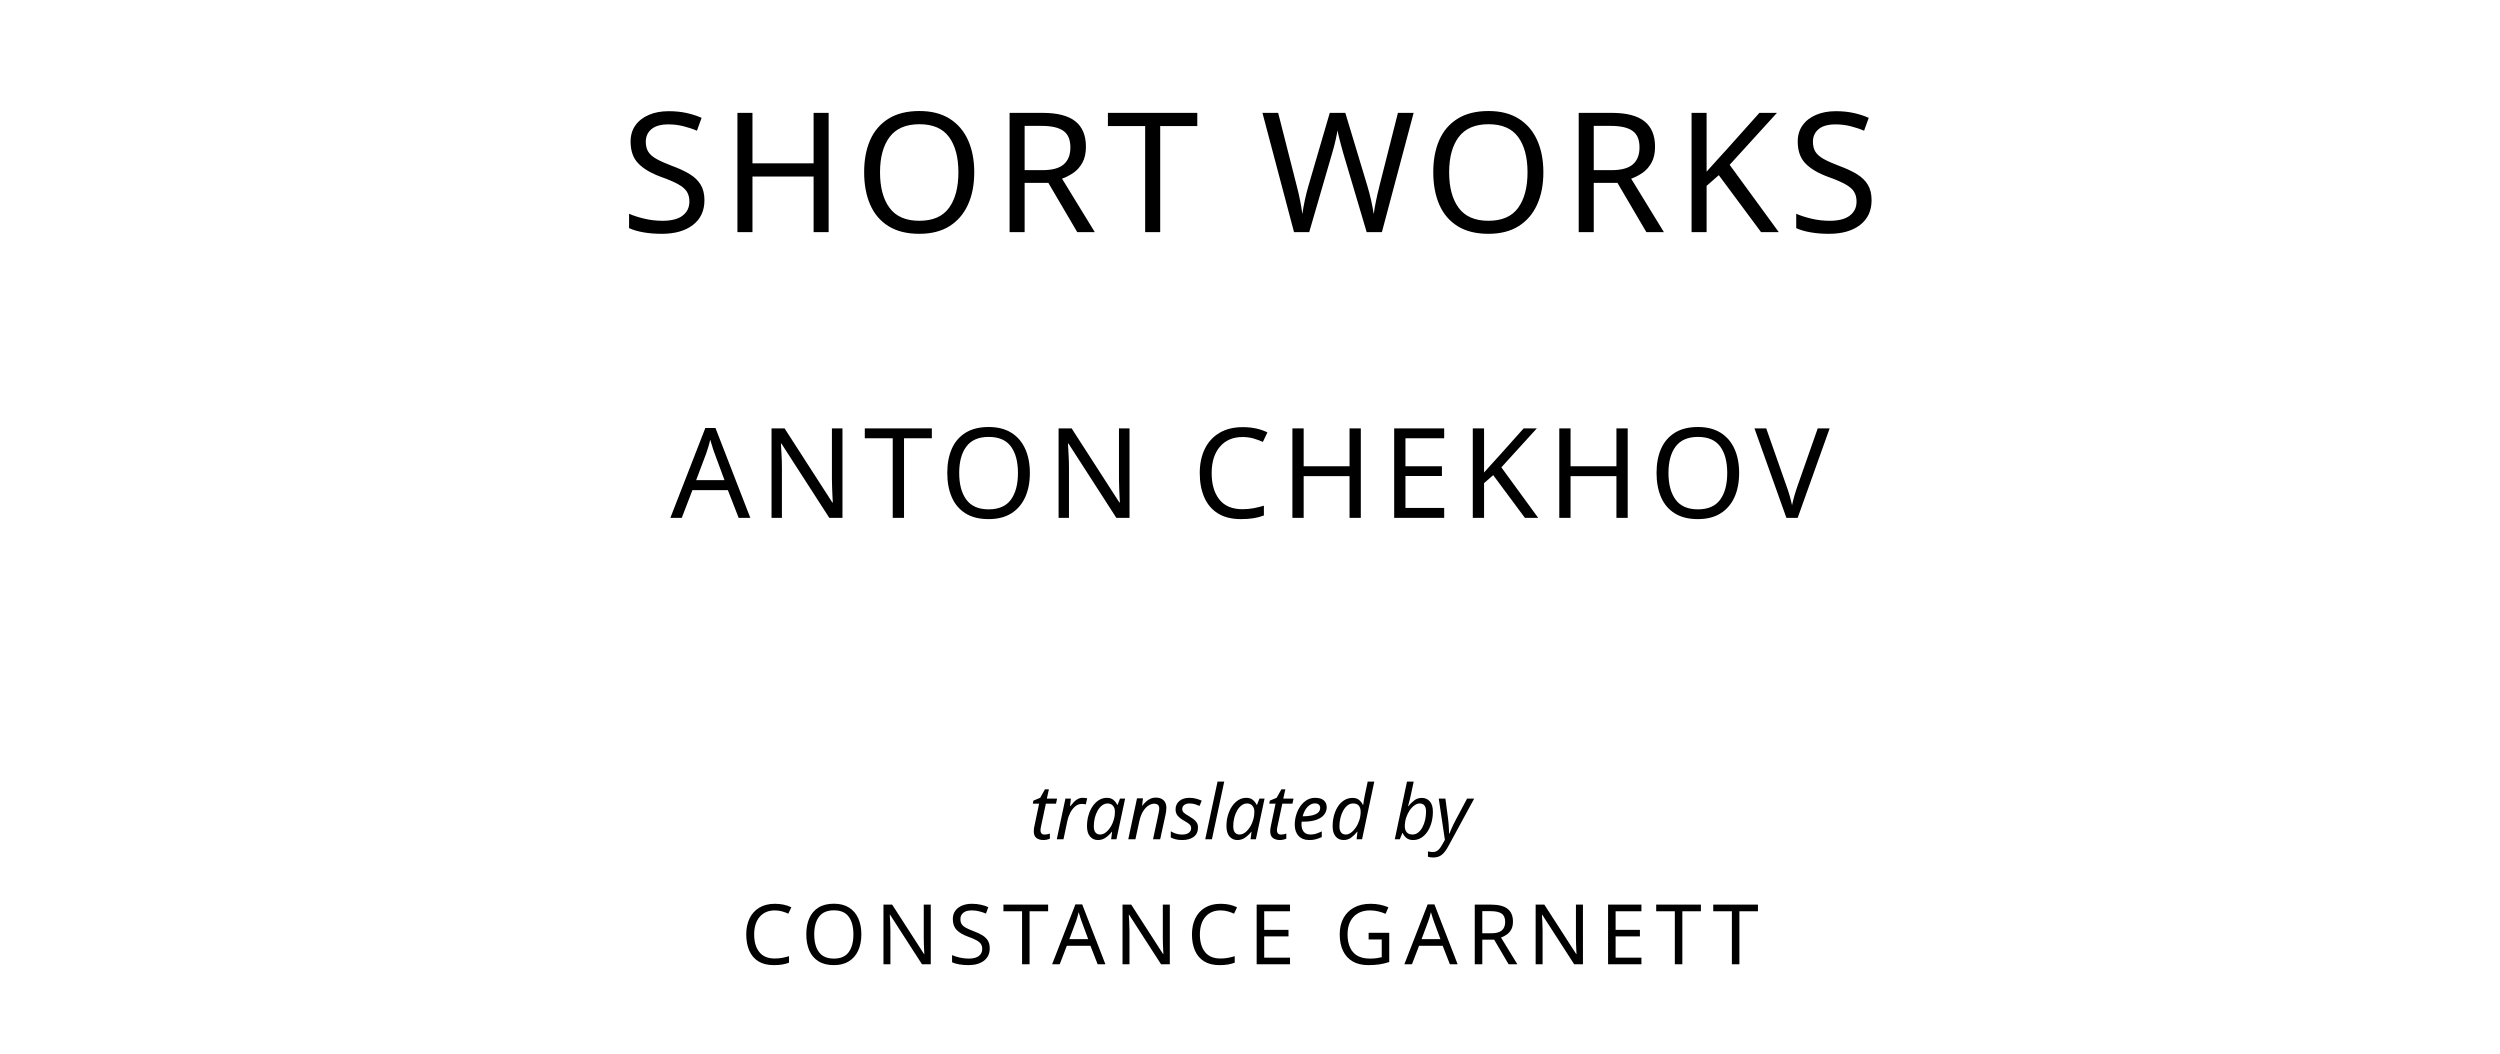
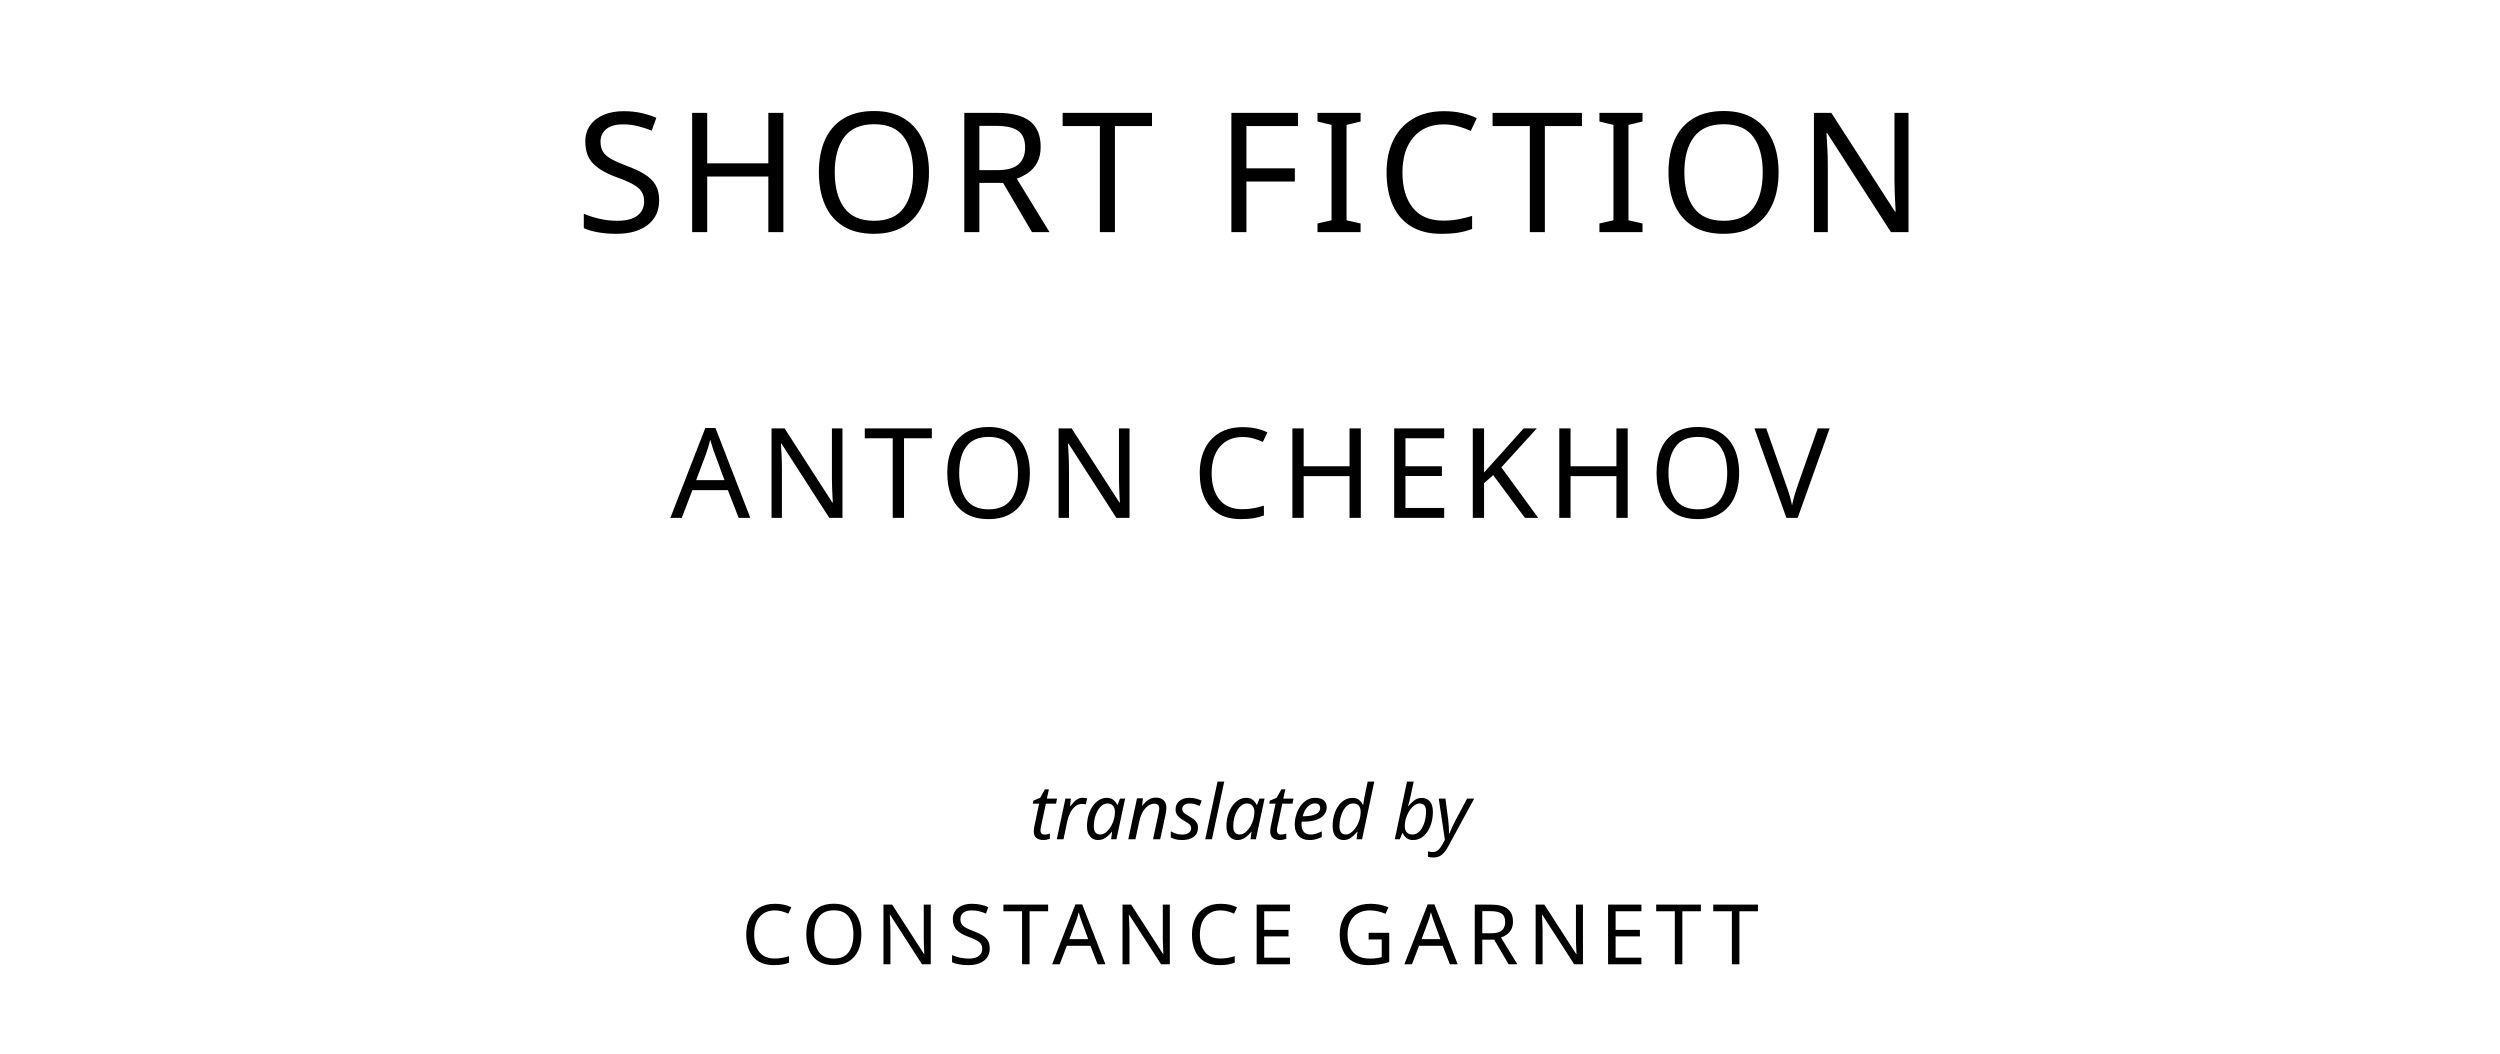
<svg xmlns="http://www.w3.org/2000/svg" version="1.1" viewBox="0 0 1400 590">
-   <text style="fill:#000;font-family:League Spartan;font-size:93.567px;letter-spacing:5px" text-anchor="middle" x="700" y="130">SHORT WORKS</text>
+   <text style="fill:#000;font-family:League Spartan;font-size:93.567px;letter-spacing:5px" text-anchor="middle" x="700" y="130">SHORT FICTION</text>
  <text style="fill:#000;font-family:League Spartan;font-size:70.175px;letter-spacing:5px" text-anchor="middle" x="700" y="290">ANTON CHEKHOV</text>
  <text style="fill:#000;font-family:OFL Sorts Mill Goudy;font-size:42.508px;font-style:italic" text-anchor="middle" x="700" y="470">translated by</text>
  <text style="fill:#000;font-family:League Spartan;font-size:46.784px;letter-spacing:5px" text-anchor="middle" x="700" y="540">CONSTANCE GARNETT</text>
</svg>
